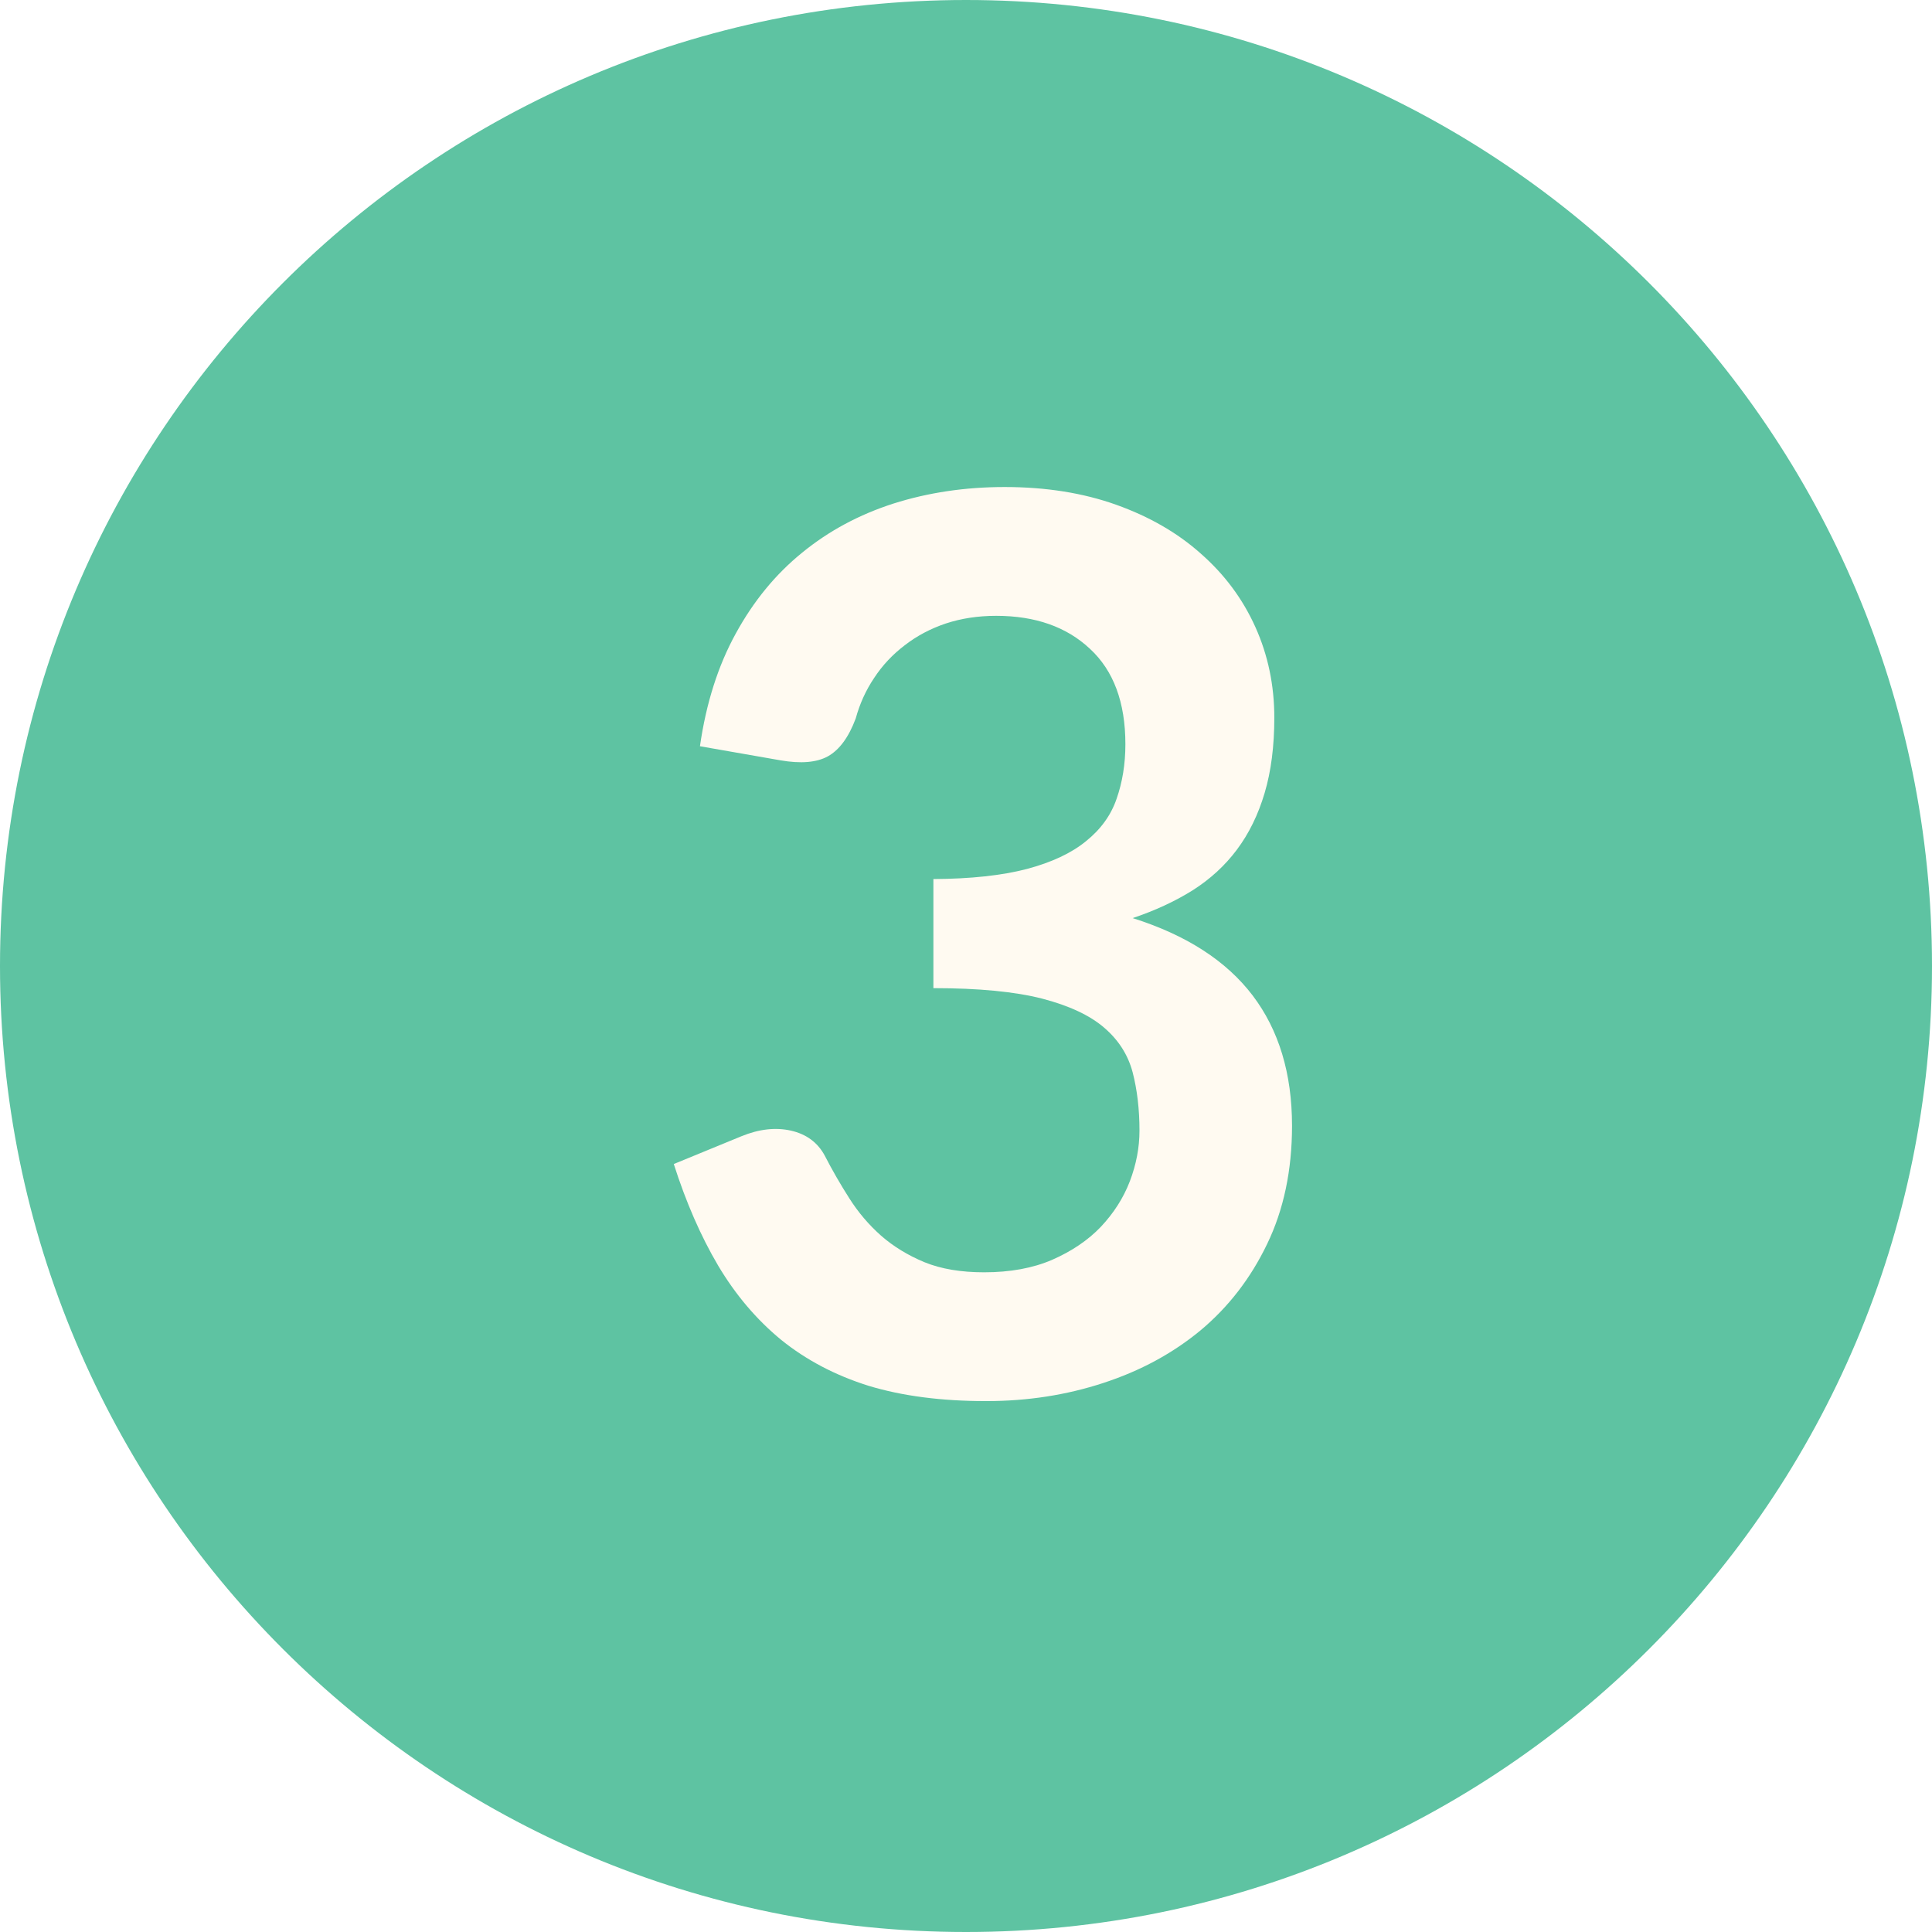
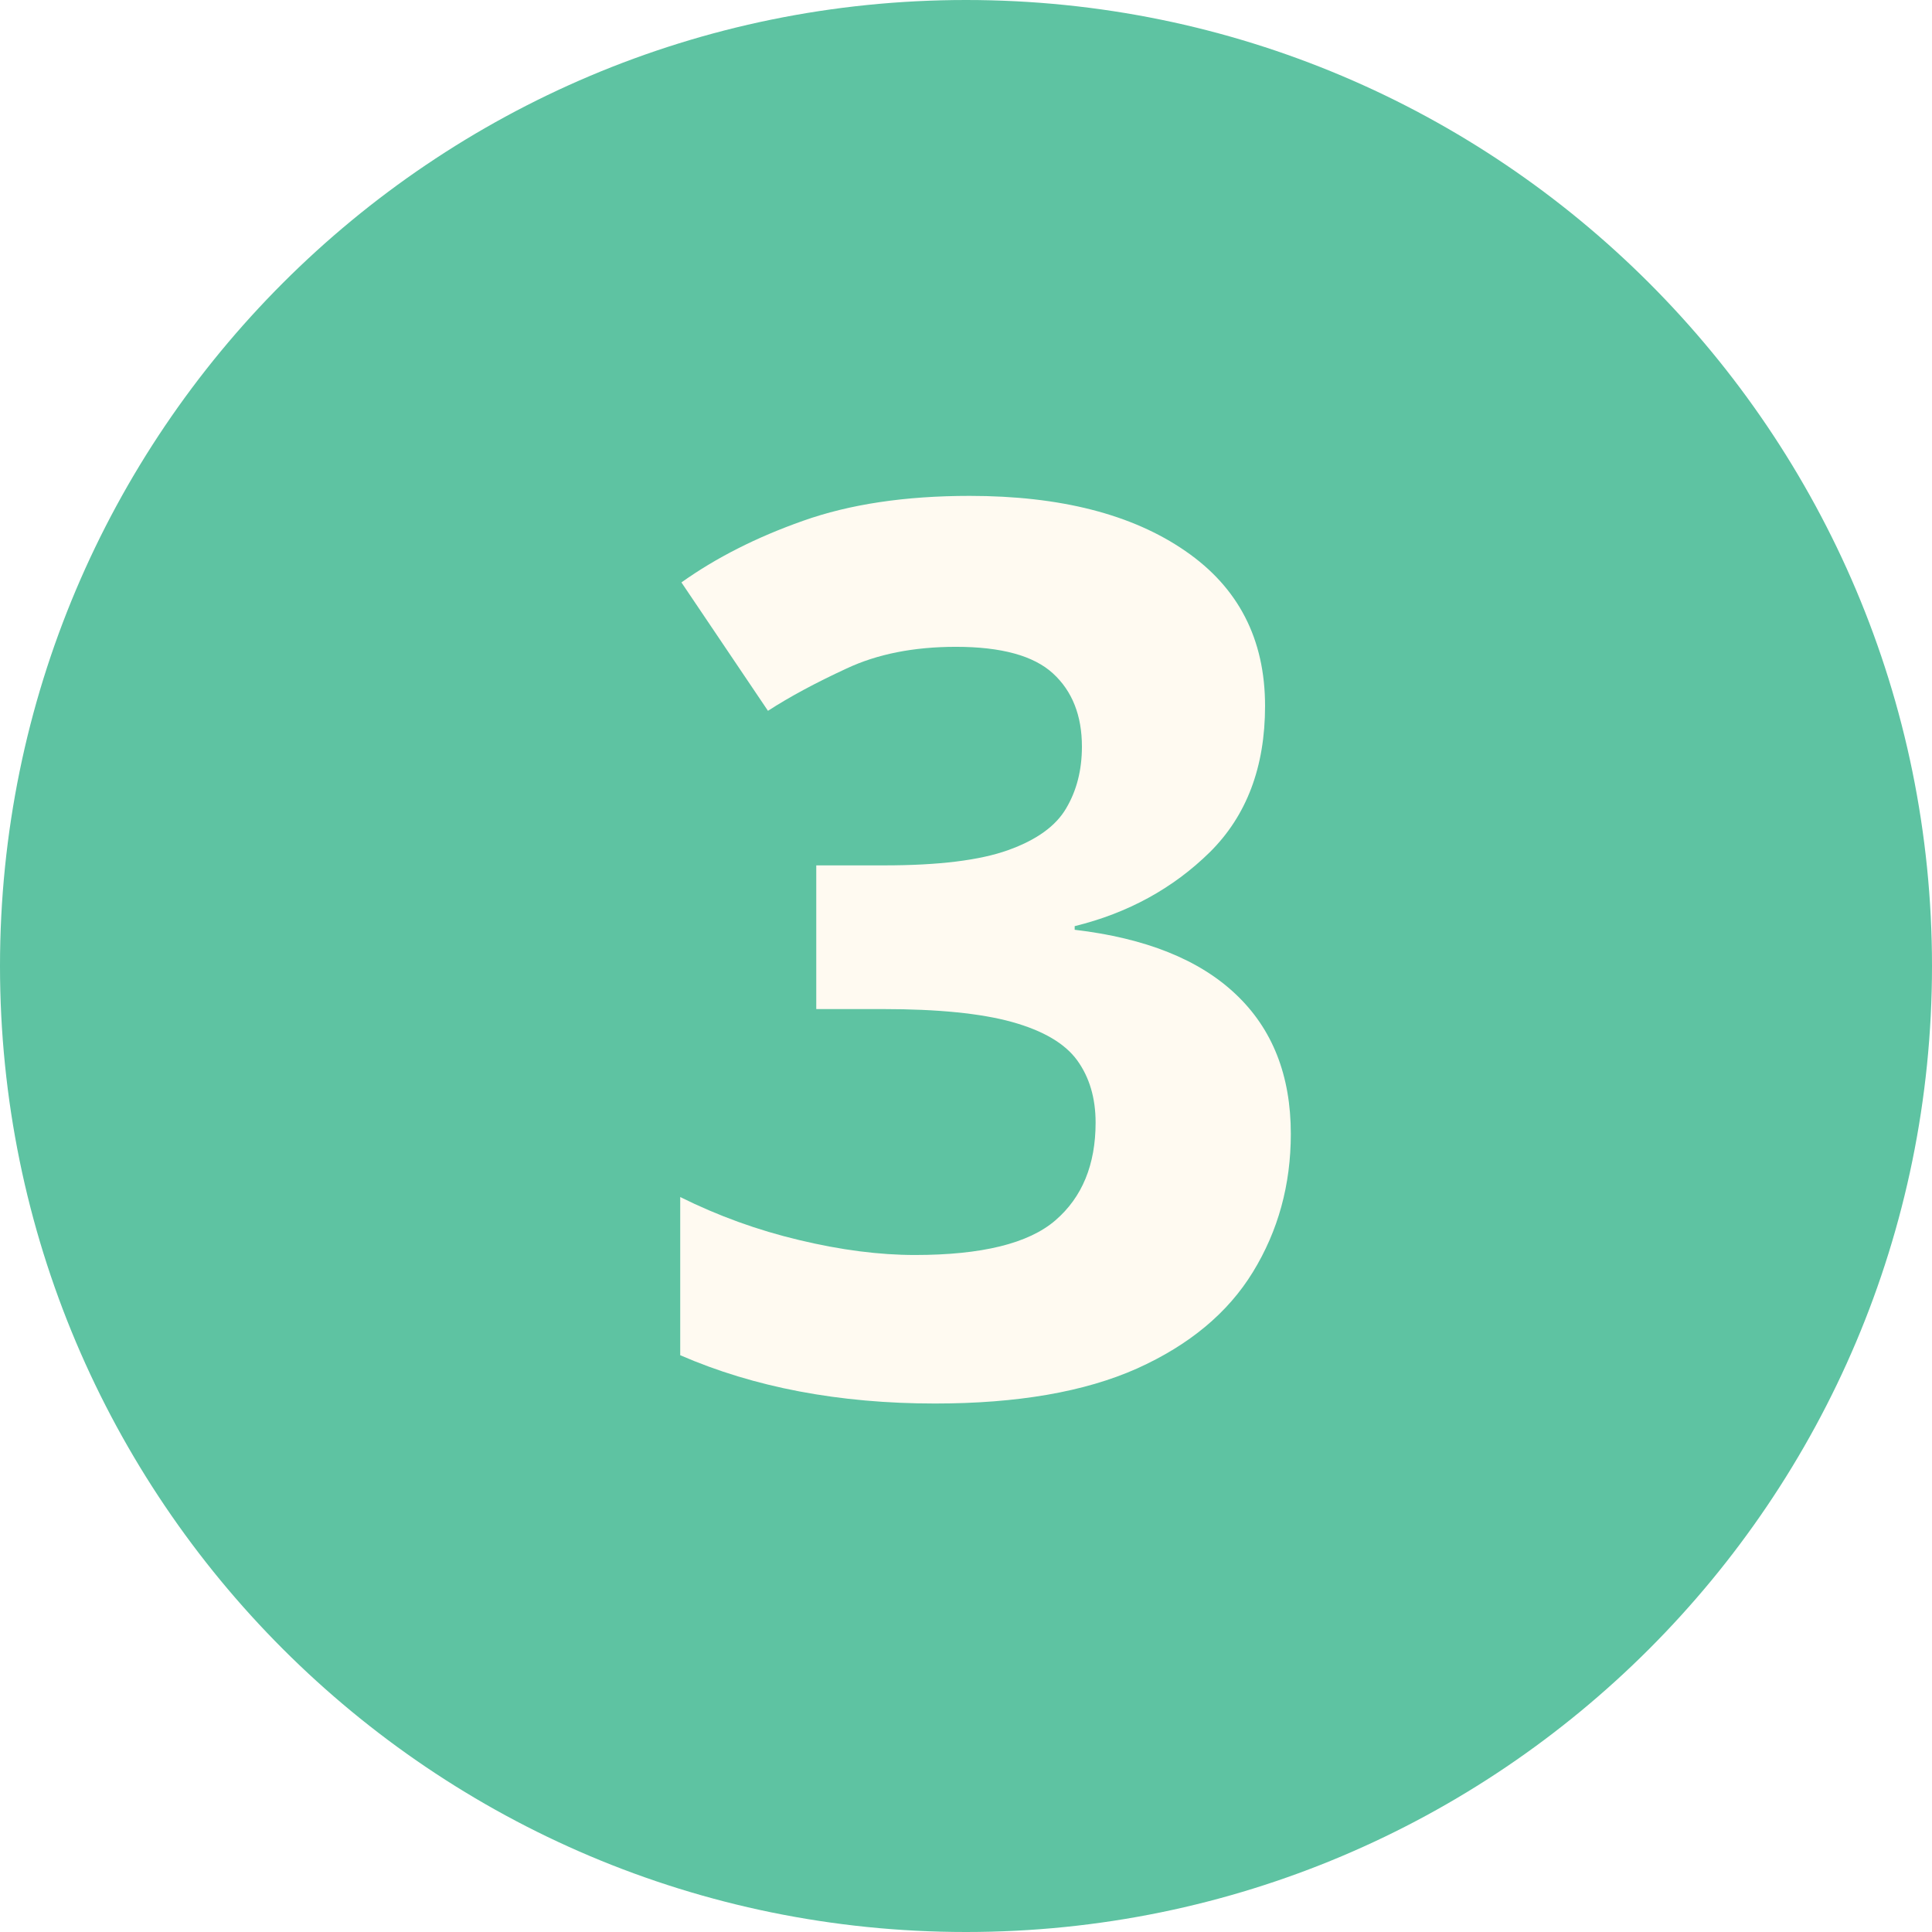
<svg xmlns="http://www.w3.org/2000/svg" width="75px" height="75px" viewBox="0 0 75 75" version="1.1">
  <defs />
  <g id="Page-1" stroke="none" stroke-width="1" fill="none" fill-rule="evenodd">
    <g id="V17---Dhanur" transform="translate(-1061, -2792)">
      <g id="How-this-works" transform="translate(-1, 2617)">
        <g id="You-Save" transform="translate(1059, 175)">
          <g id="Circle-3-+-3" transform="translate(3, 0)">
            <circle id="Circle-3" fill="#5EC3A2" cx="37.5" cy="37.5" r="37.5" />
-             <text id="3" font-family="Lato" font-size="48" font-weight="bold" fill="#FFFAF1">
+             <text id="3" font-family="ProximaNovaA" font-size="48" font-weight="bold" fill="#FFFAF1">
              <tspan x="24.58" y="54">3</tspan>
            </text>
          </g>
        </g>
      </g>
    </g>
  </g>
</svg>
